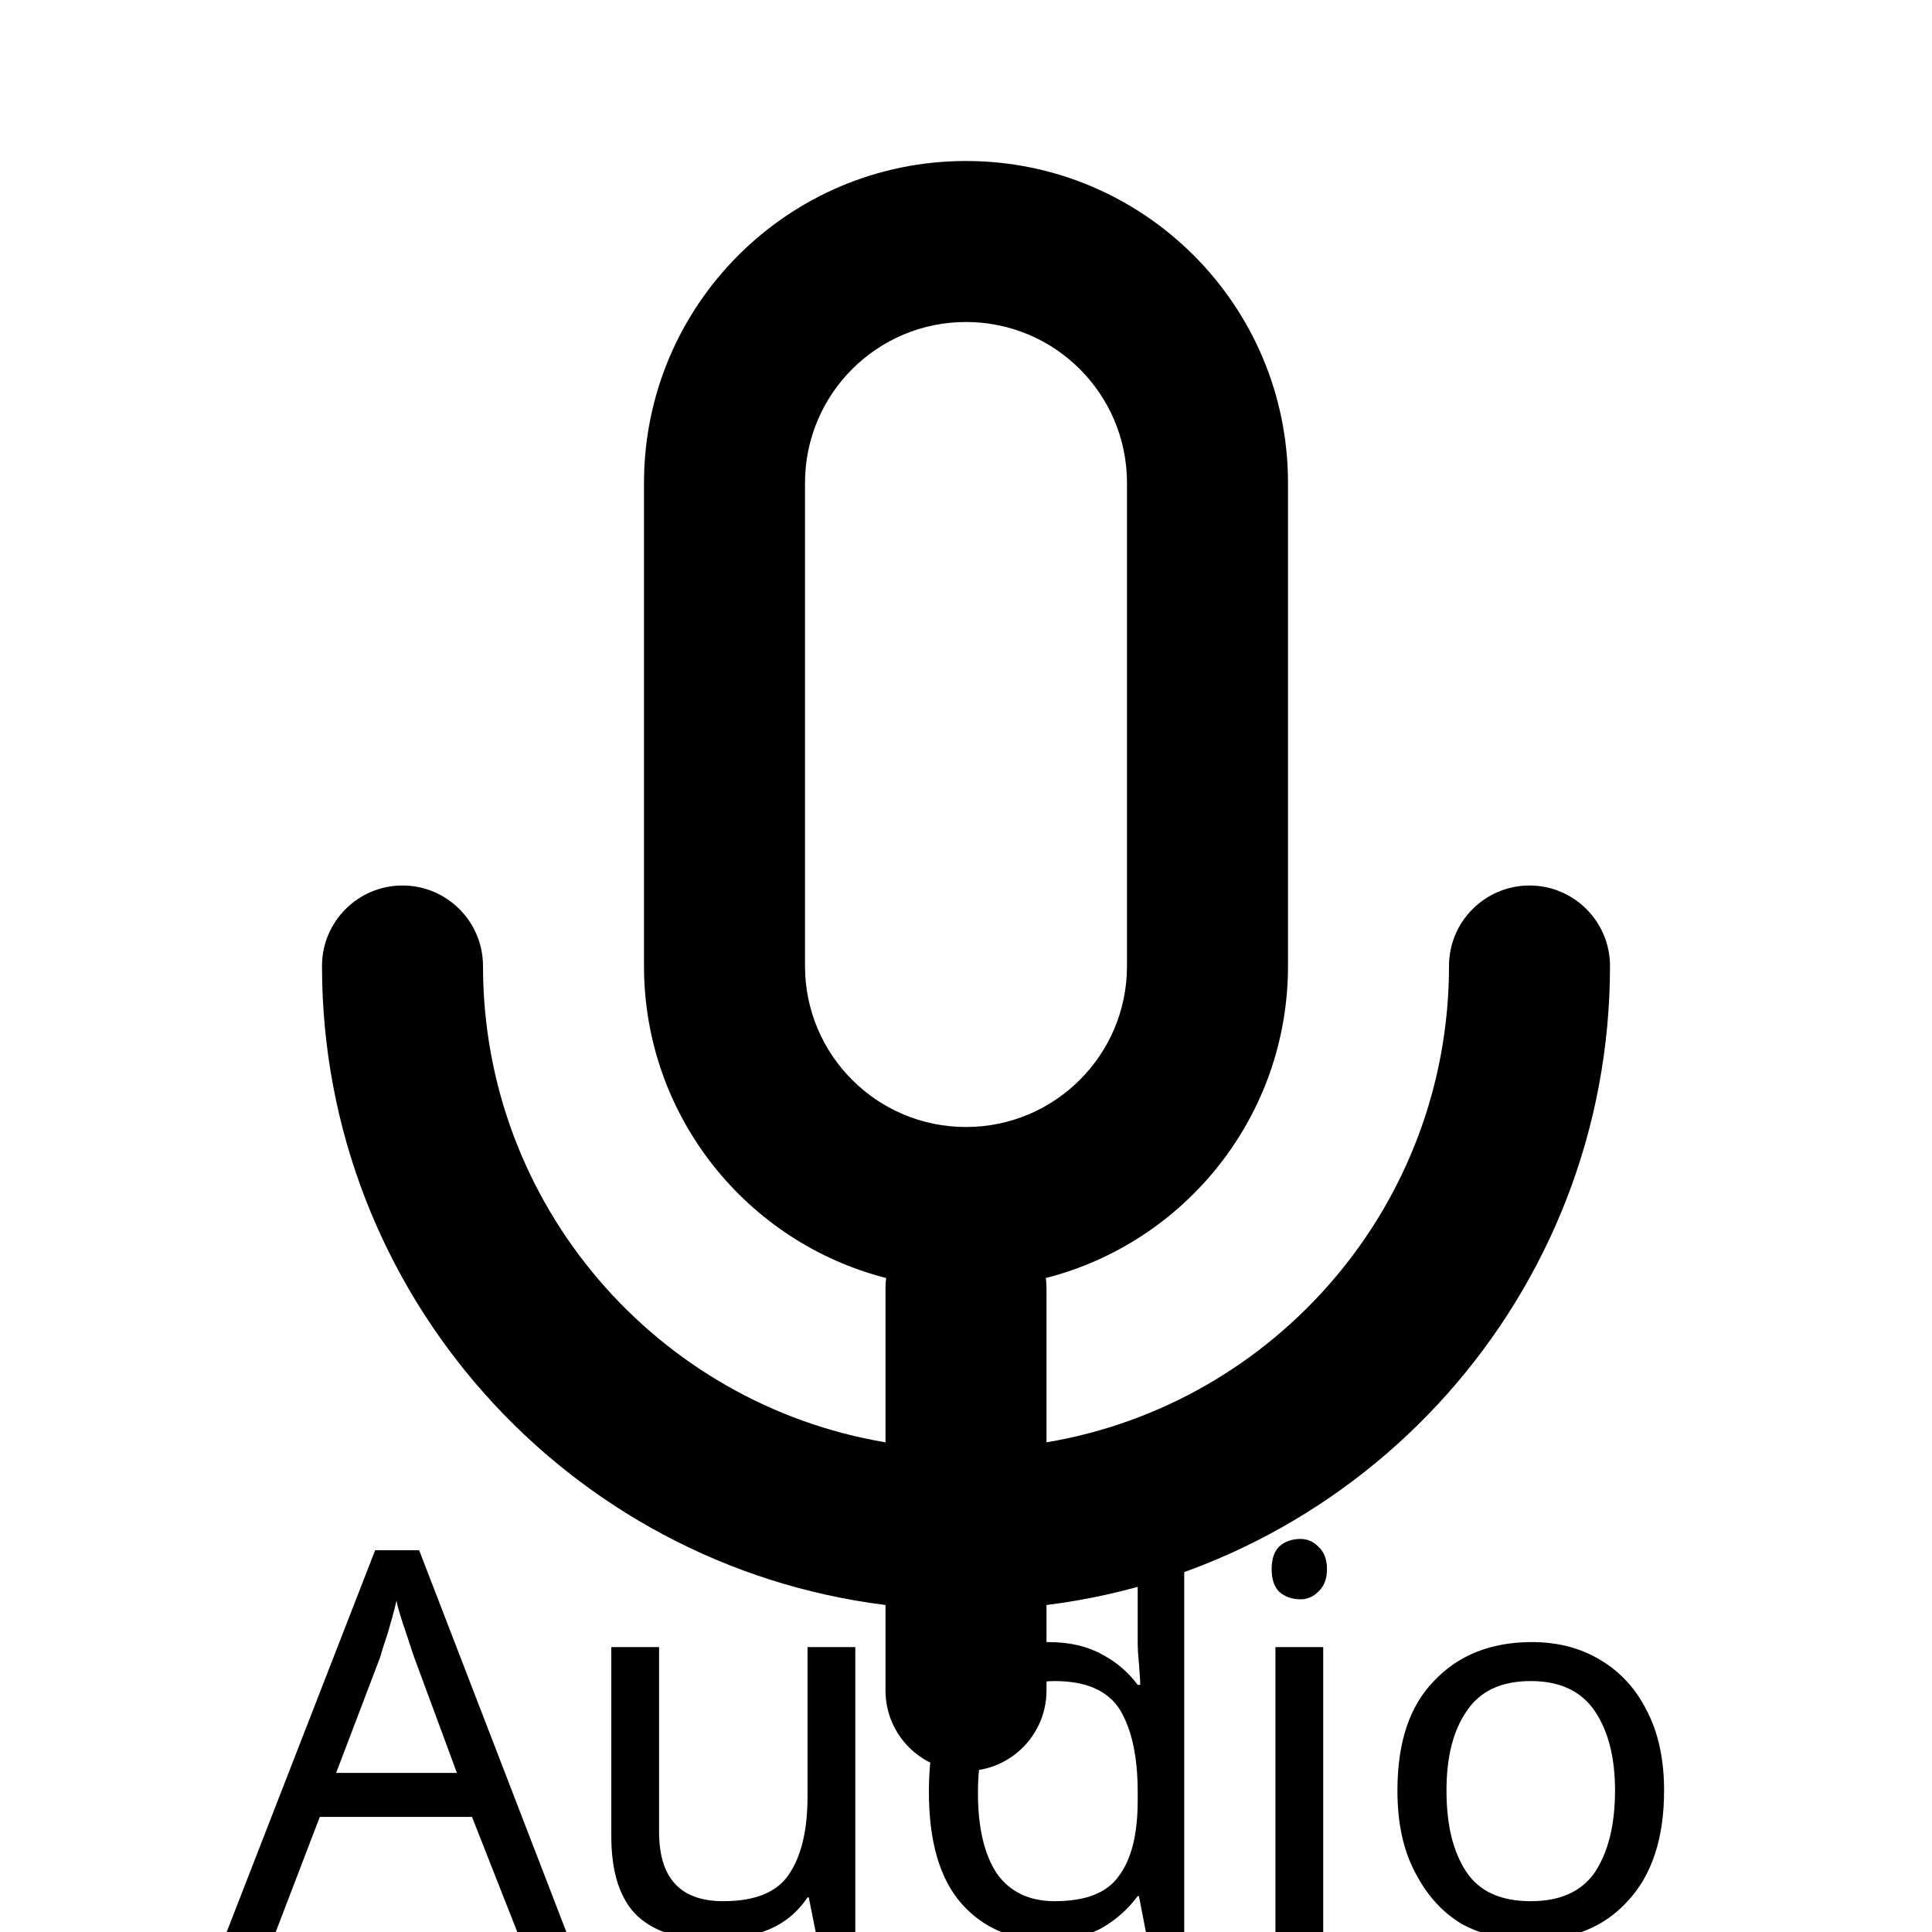
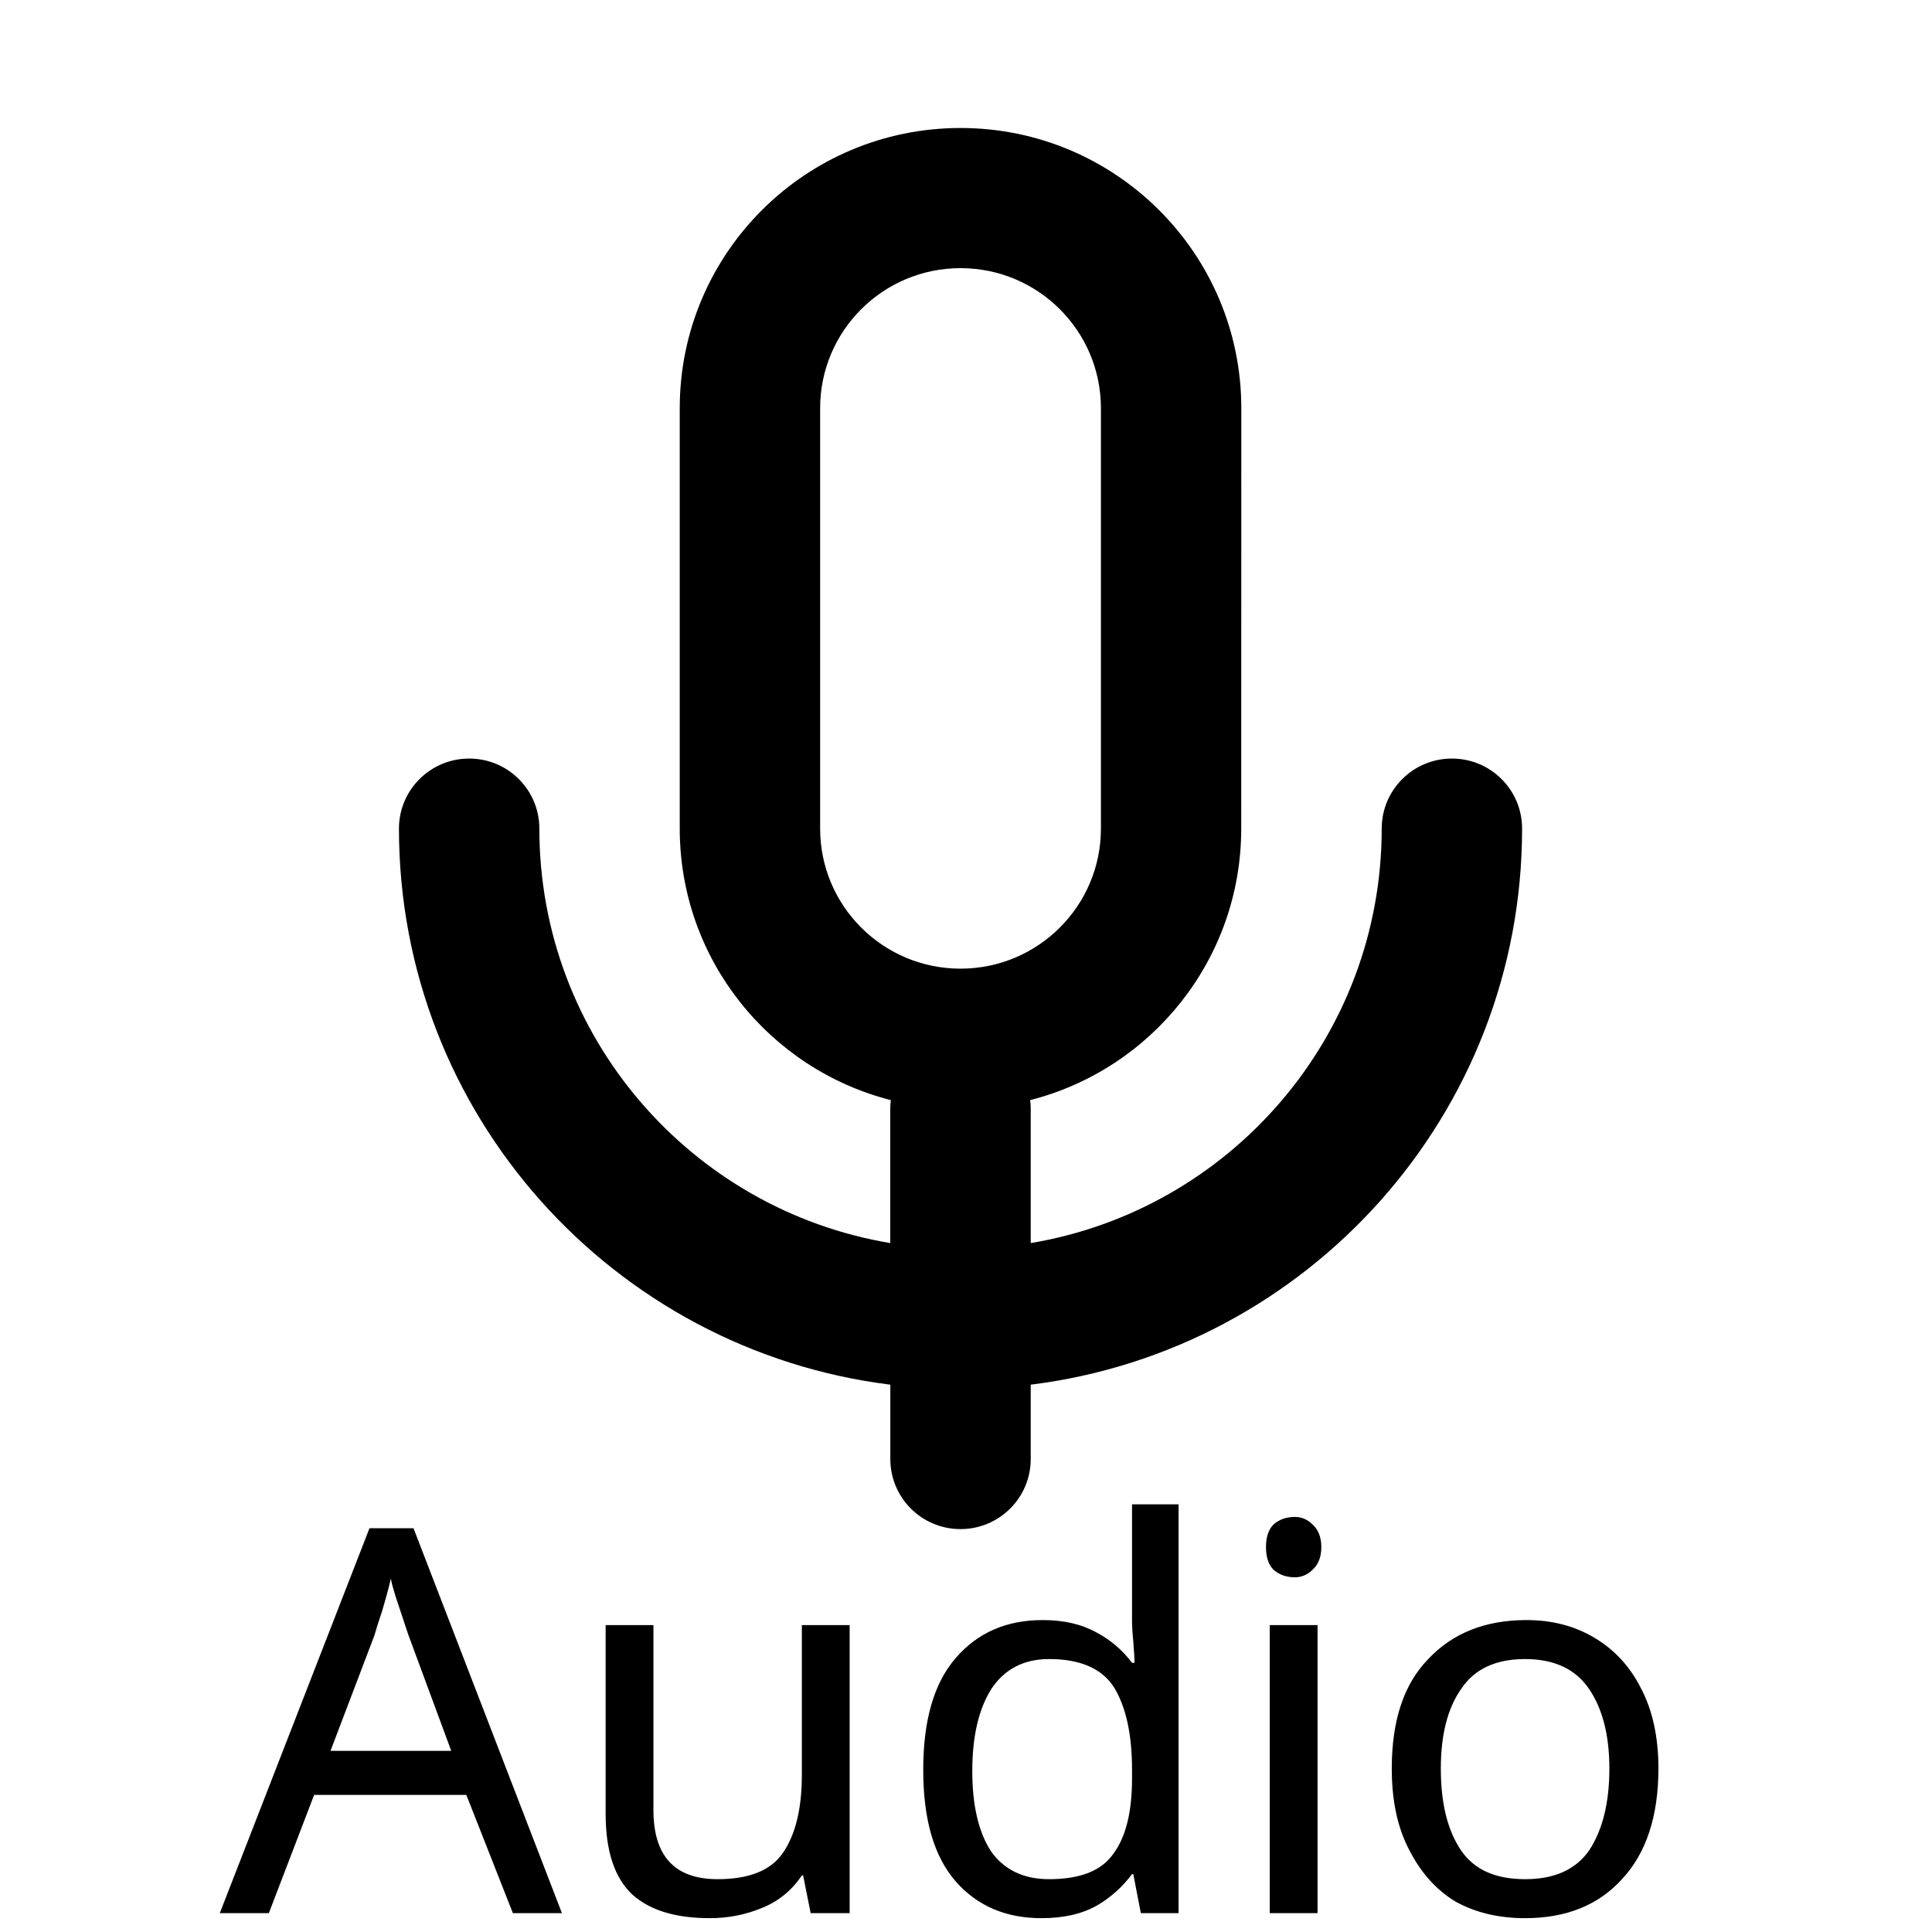
<svg xmlns="http://www.w3.org/2000/svg" width="24" height="24" viewBox="0 0 24 24" version="1.1" id="svg8594">
  <defs id="defs8598" />
-   <path fill-rule="evenodd" clip-rule="evenodd" d="M16 6C16 3.791 14.209 2 12 2C9.791 2 8 3.791 8 6V12C8 13.867 9.279 15.435 11.008 15.876C11.003 15.917 11 15.958 11 16V17.917C8.162 17.441 6 14.973 6 12C6 11.448 5.552 11 5 11C4.448 11 4 11.448 4 12C4 16.08 7.054 19.446 11 19.938V21C11 21.552 11.448 22 12 22C12.552 22 13 21.552 13 21V19.938C16.946 19.446 20 16.08 20 12C20 11.448 19.552 11 19 11C18.448 11 18 11.448 18 12C18 14.973 15.838 17.441 13 17.917V16C13 15.958 12.997 15.917 12.992 15.876C14.722 15.435 16 13.867 16 12V6ZM12 4C10.895 4 10 4.895 10 6V12C10 13.105 10.895 14 12 14C13.105 14 14 13.105 14 12V6C14 4.895 13.105 4 12 4Z" id="path8592" />
-   <text xml:space="preserve" style="font-style:normal;font-weight:normal;font-size:6.667px;line-height:1.25;font-family:sans-serif;fill:#000000;fill-opacity:1;stroke:none" x="2.8" y="24.039" id="text9988">
-     <tspan id="tspan9986" x="2.8" y="24.039" style="font-size:6.667px">Audio</tspan>
+   <path fill-rule="evenodd" clip-rule="evenodd" d="m 15.42,5.071 c 0,-1.922 -1.562,-3.481 -3.488,-3.481 -1.926,0 -3.488,1.558 -3.488,3.481 V 10.293 c 0,1.624 1.115,2.989 2.622,3.373 -0.004,0.035 -0.007,0.071 -0.007,0.108 v 1.668 C 8.585,15.028 6.7,12.88 6.7,10.293 c 0,-0.481 -0.39,-0.87 -0.872,-0.87 -0.482,0 -0.872,0.39 -0.872,0.87 0,3.55 2.663,6.48 6.104,6.908 v 0.924 c 0,0.481 0.39,0.87 0.872,0.87 0.482,0 0.872,-0.39 0.872,-0.87 v -0.924 c 3.441,-0.428 6.104,-3.358 6.104,-6.908 0,-0.481 -0.39,-0.87 -0.872,-0.87 -0.482,0 -0.872,0.39 -0.872,0.87 0,2.587 -1.885,4.735 -4.36,5.149 v -1.668 c 0,-0.037 -0.002,-0.073 -0.007,-0.108 1.508,-0.384 2.622,-1.749 2.622,-3.373 z m -3.488,-1.74 c -0.963,0 -1.744,0.779 -1.744,1.74 V 10.293 c 0,0.961 0.781,1.74 1.744,1.74 0.963,0 1.744,-0.779 1.744,-1.74 V 5.071 c 0,-0.961 -0.781,-1.74 -1.744,-1.74 z" id="path8592" style="stroke-width:0.871" />
+   <text xml:space="preserve" style="font-style:normal;font-weight:normal;font-size:6.667px;line-height:1.25;font-family:sans-serif;fill:#000000;fill-opacity:1;stroke:none" x="2.732" y="23.766" id="text9988">
+     <tspan id="tspan9986" x="2.732" y="23.766" style="font-size:6.667px">Audio</tspan>
  </text>
</svg>
